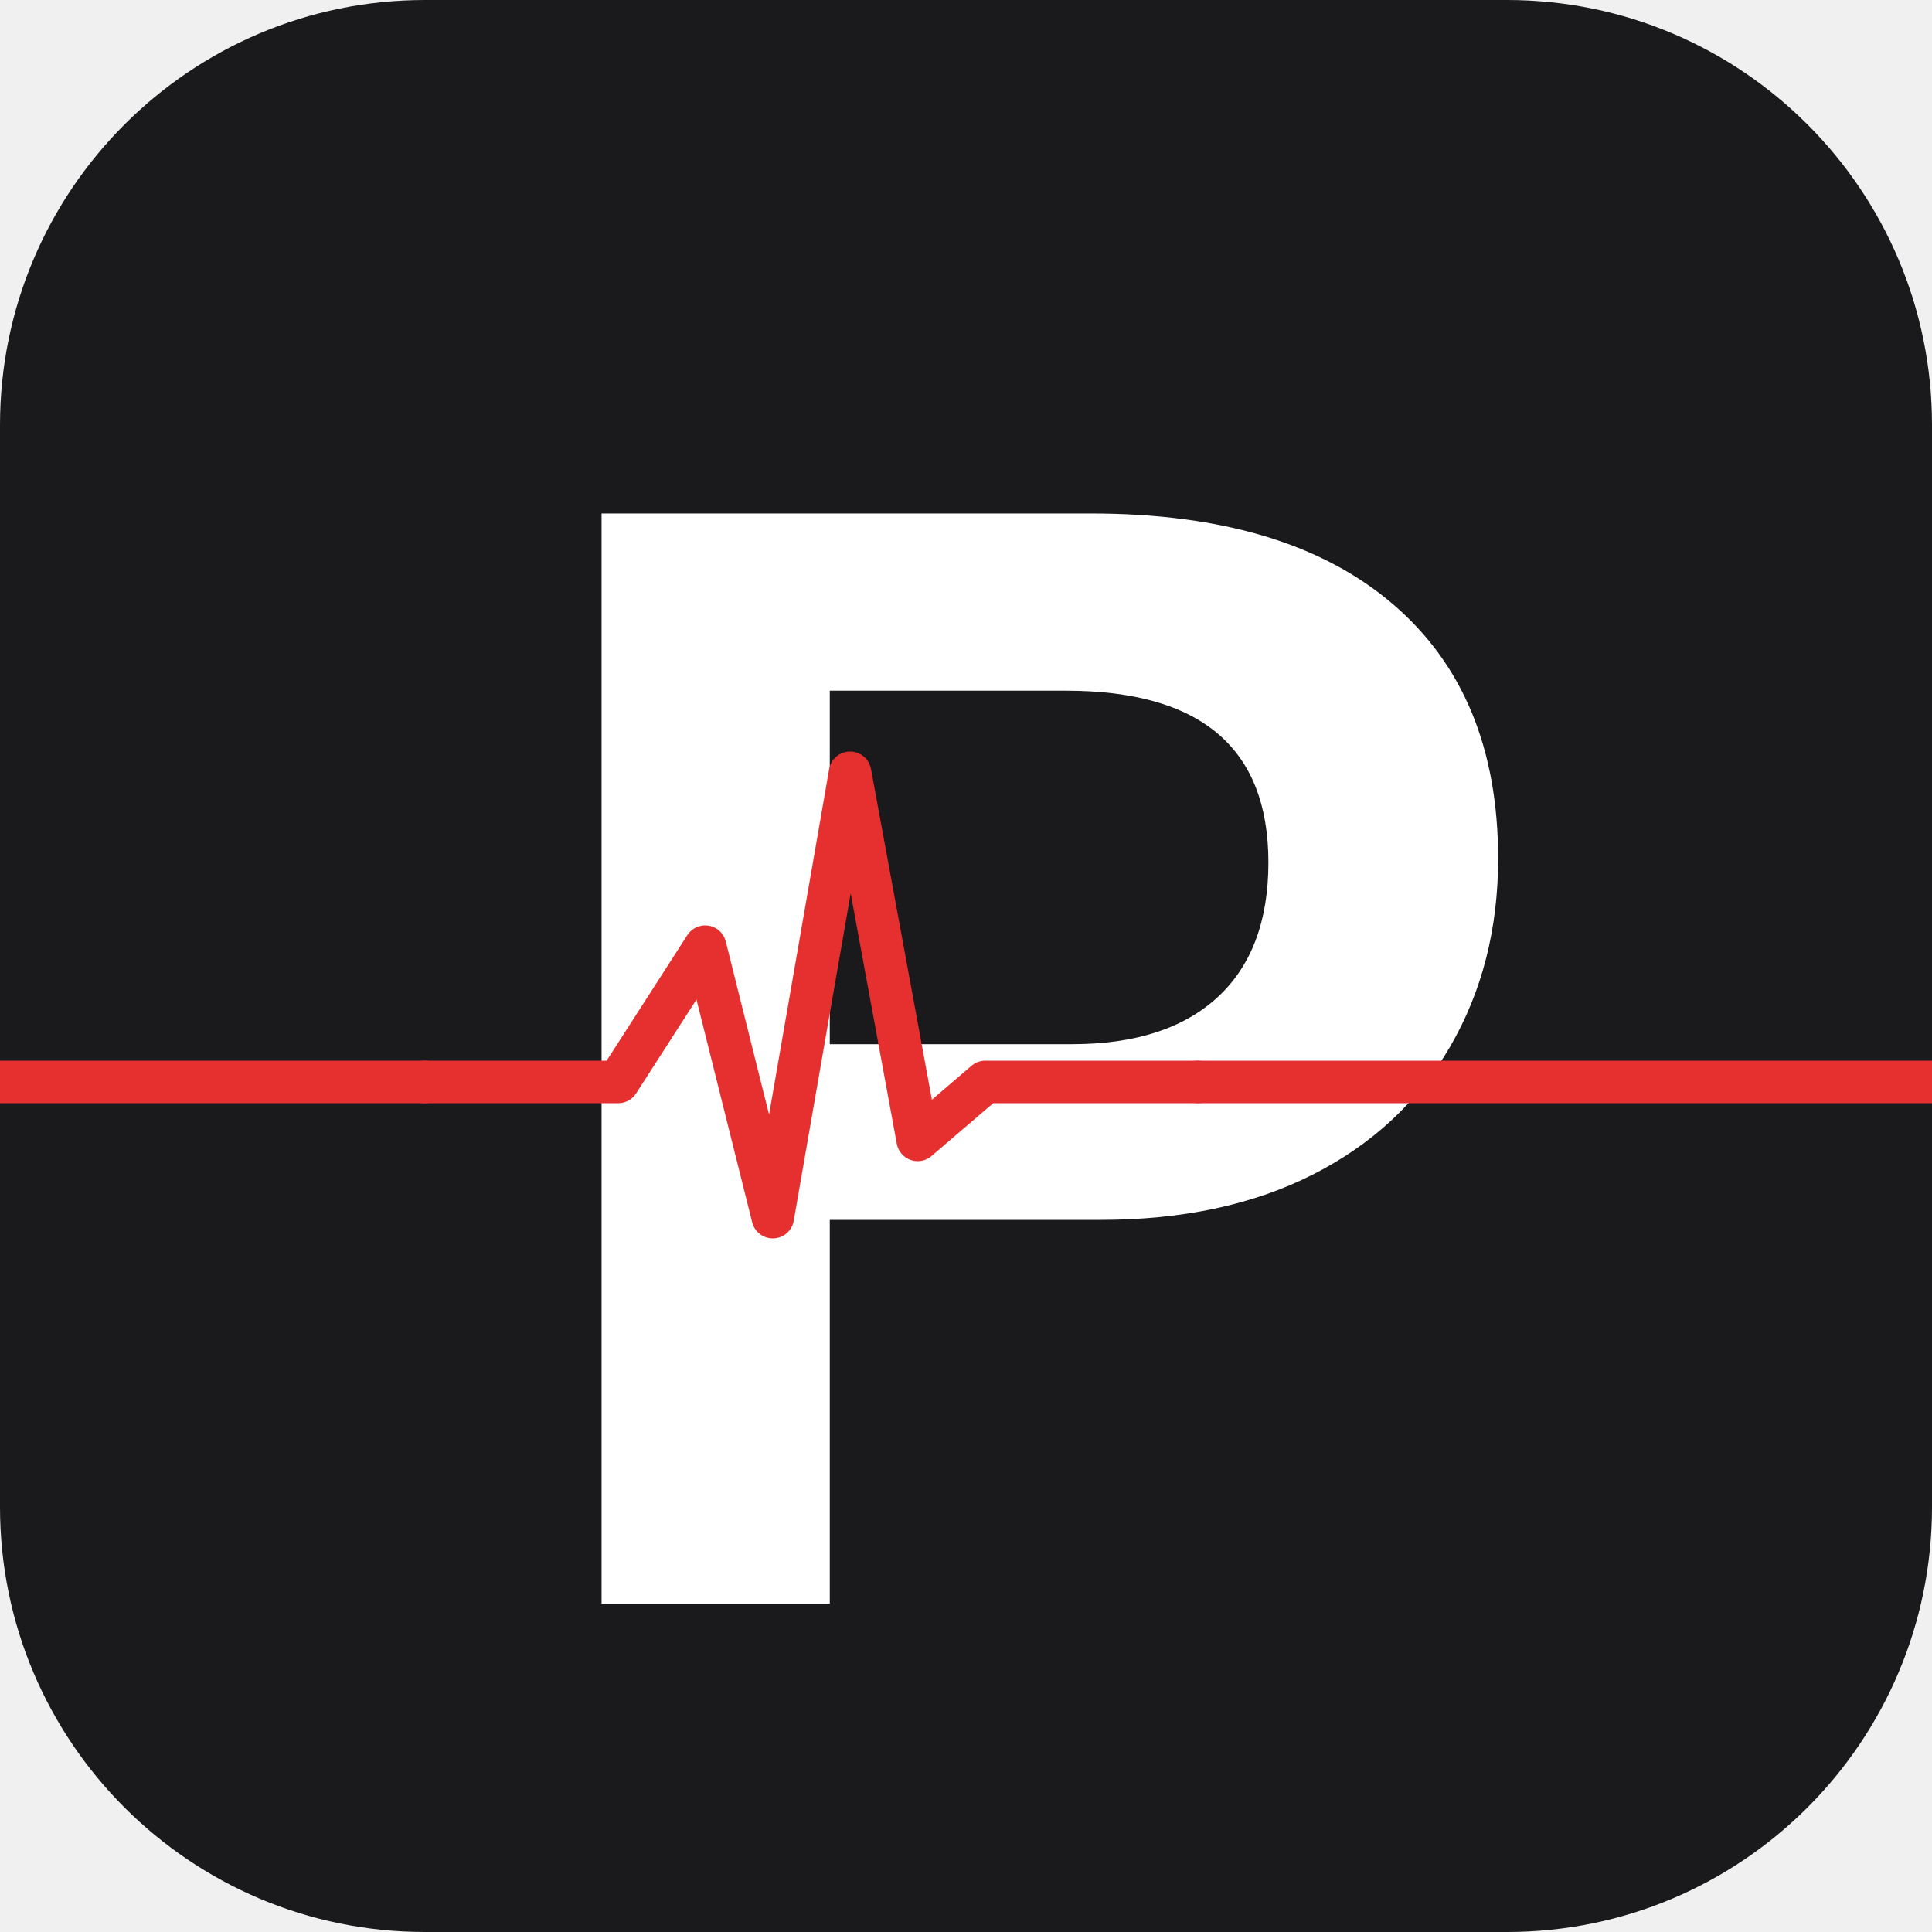
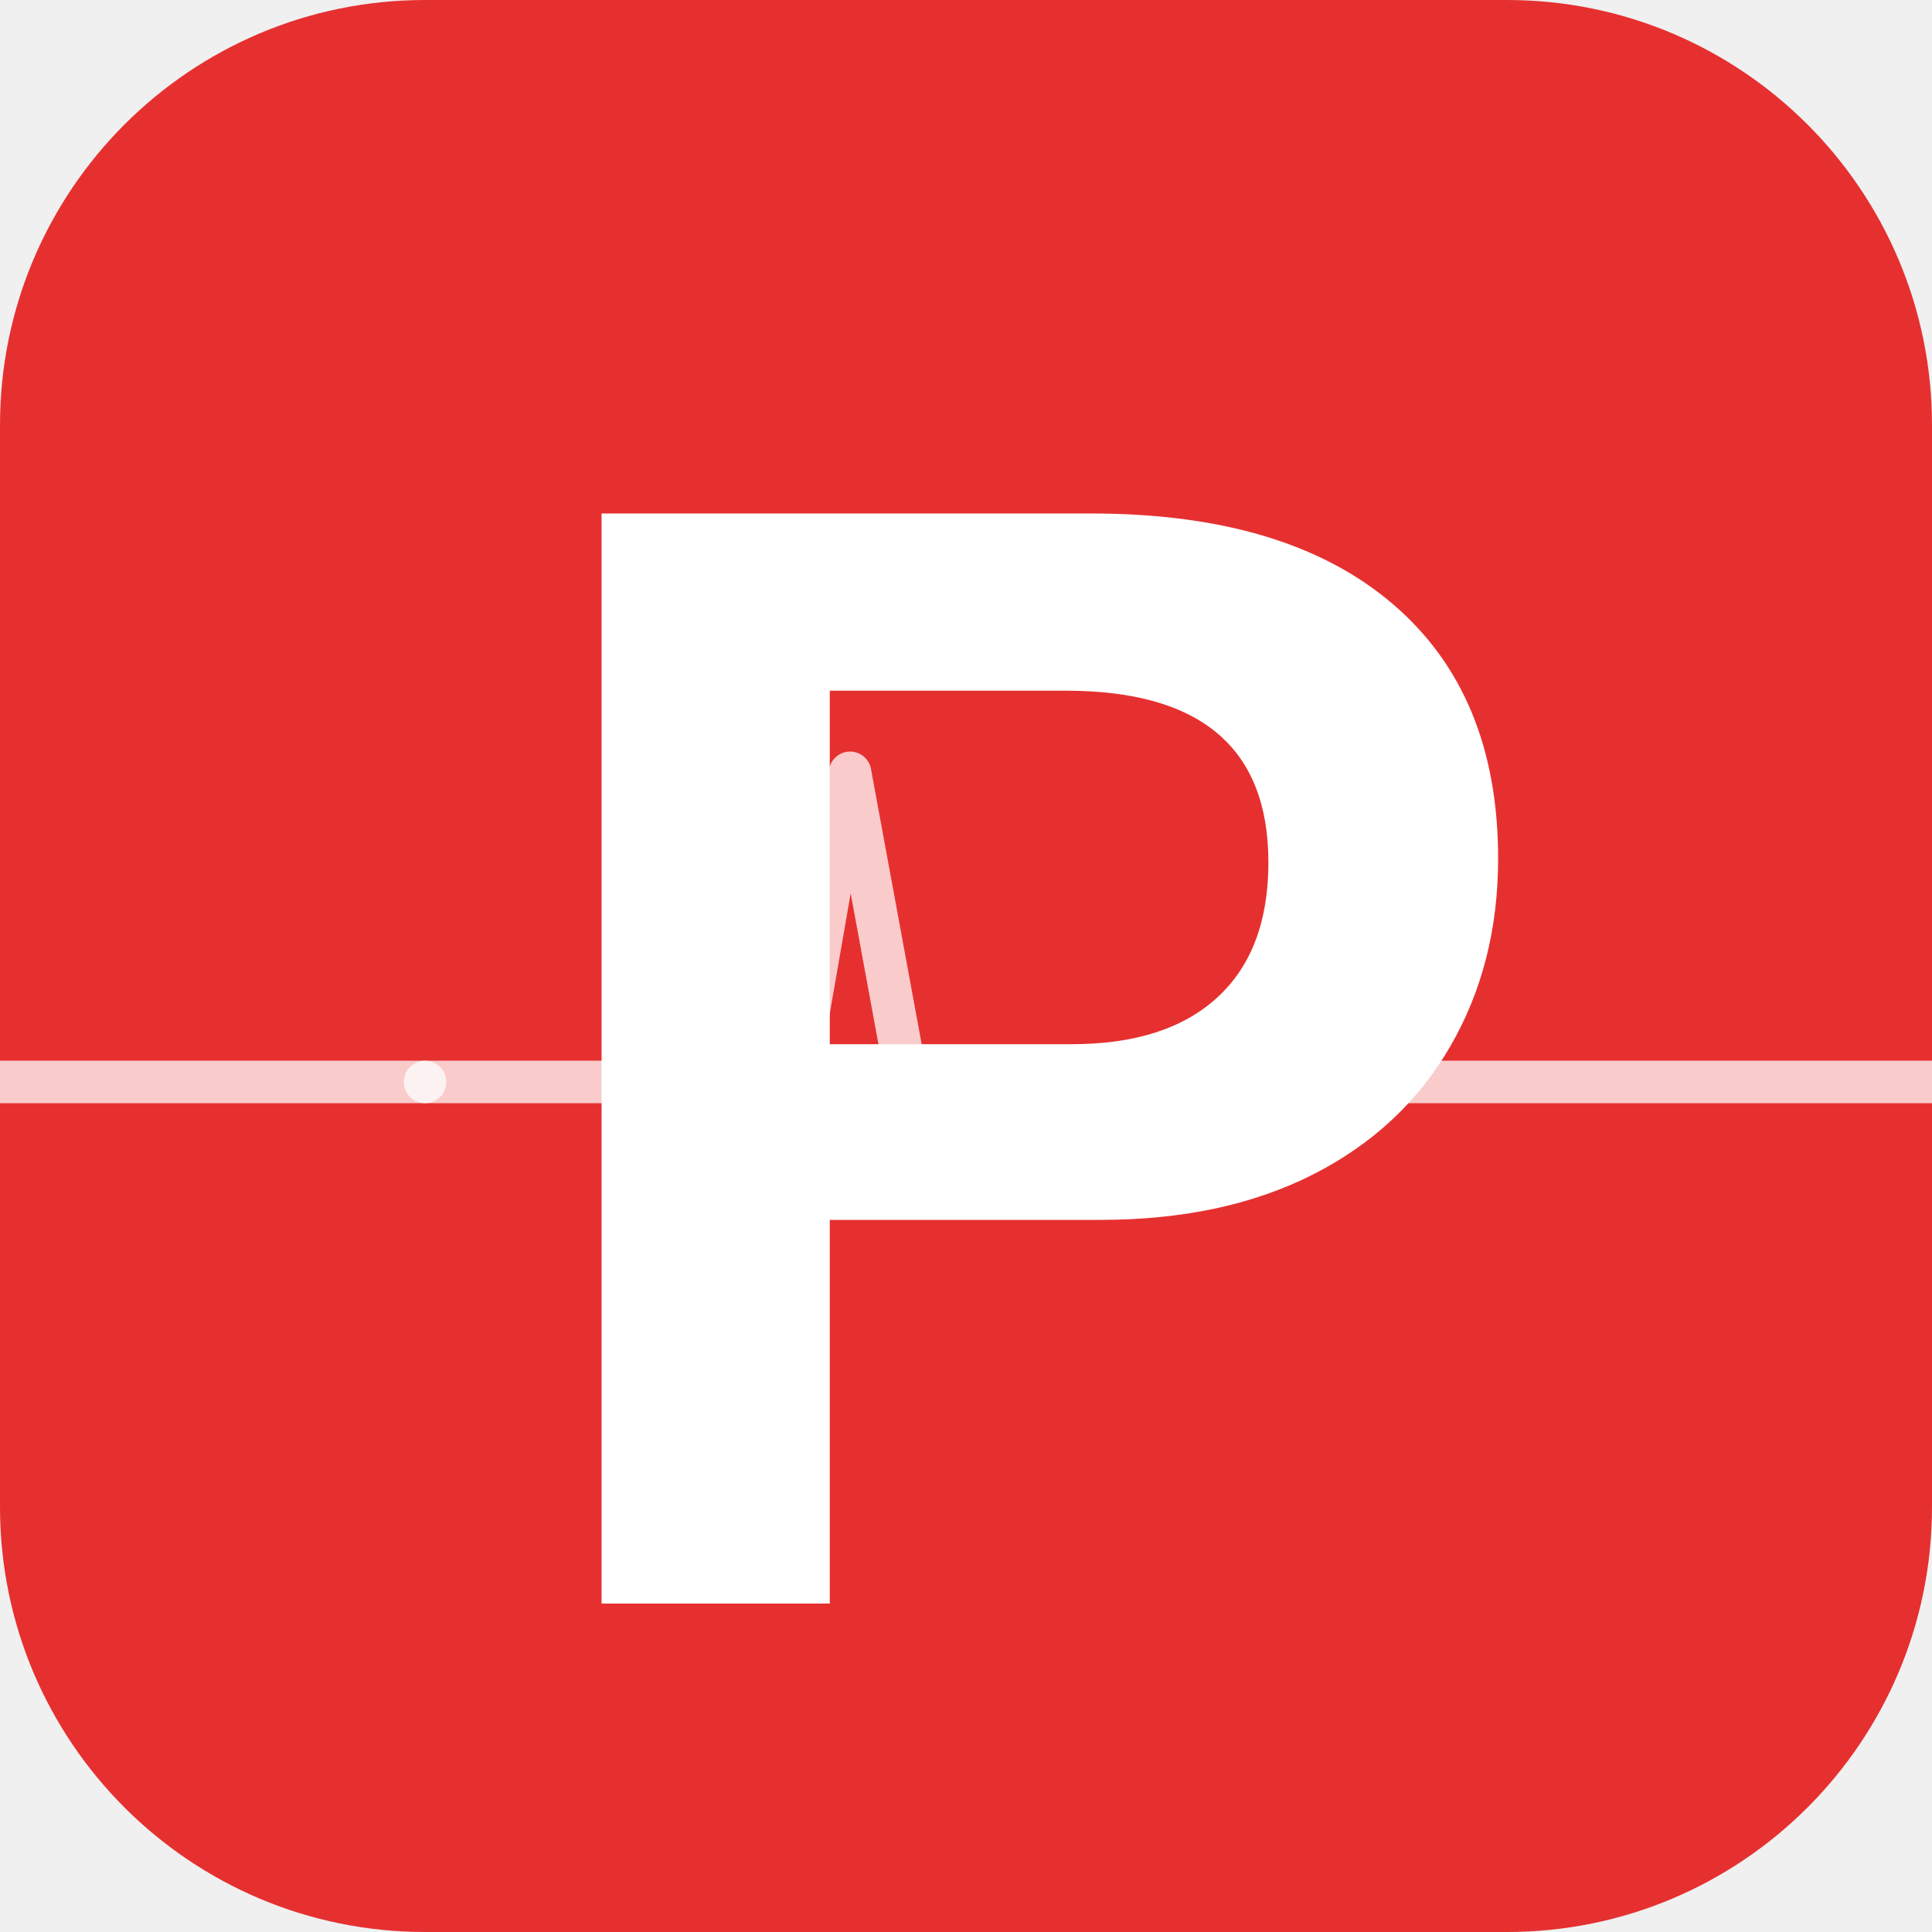
<svg xmlns="http://www.w3.org/2000/svg" viewBox="0 0 100 100">
-   <rect width="100" height="100" rx="22" ry="22" fill="#1a1a1c" />
+   <rect width="100" height="100" rx="22" ry="22" fill="#e63030" />
  <text x="53" y="83" font-family="'Arial Black','Impact','Helvetica Neue',Arial,sans-serif" font-size="82" font-weight="900" fill="white" text-anchor="middle">P</text>
-   <line x1="0" y1="56" x2="22" y2="56" stroke="#e63030" stroke-width="2.2" stroke-linecap="round" />
-   <polyline points="22,56 32,56 36.5,49 40,63 44,40 47.5,59 51,56 62,56" fill="none" stroke="#e63030" stroke-width="2.2" stroke-linecap="round" stroke-linejoin="round" />
-   <line x1="62" y1="56" x2="100" y2="56" stroke="#e63030" stroke-width="2.2" stroke-linecap="round" />
+   <line x1="0" y1="56" x2="22" y2="56" stroke="rgba(255,255,255,0.75)" stroke-width="2.2" stroke-linecap="round" />
+   <polyline points="22,56 32,56 36.5,49 40,63 44,40 47.5,59 51,56 62,56" fill="none" stroke="rgba(255,255,255,0.75)" stroke-width="2.2" stroke-linecap="round" stroke-linejoin="round" />
+   <line x1="62" y1="56" x2="100" y2="56" stroke="rgba(255,255,255,0.75)" stroke-width="2.2" stroke-linecap="round" />
</svg>
